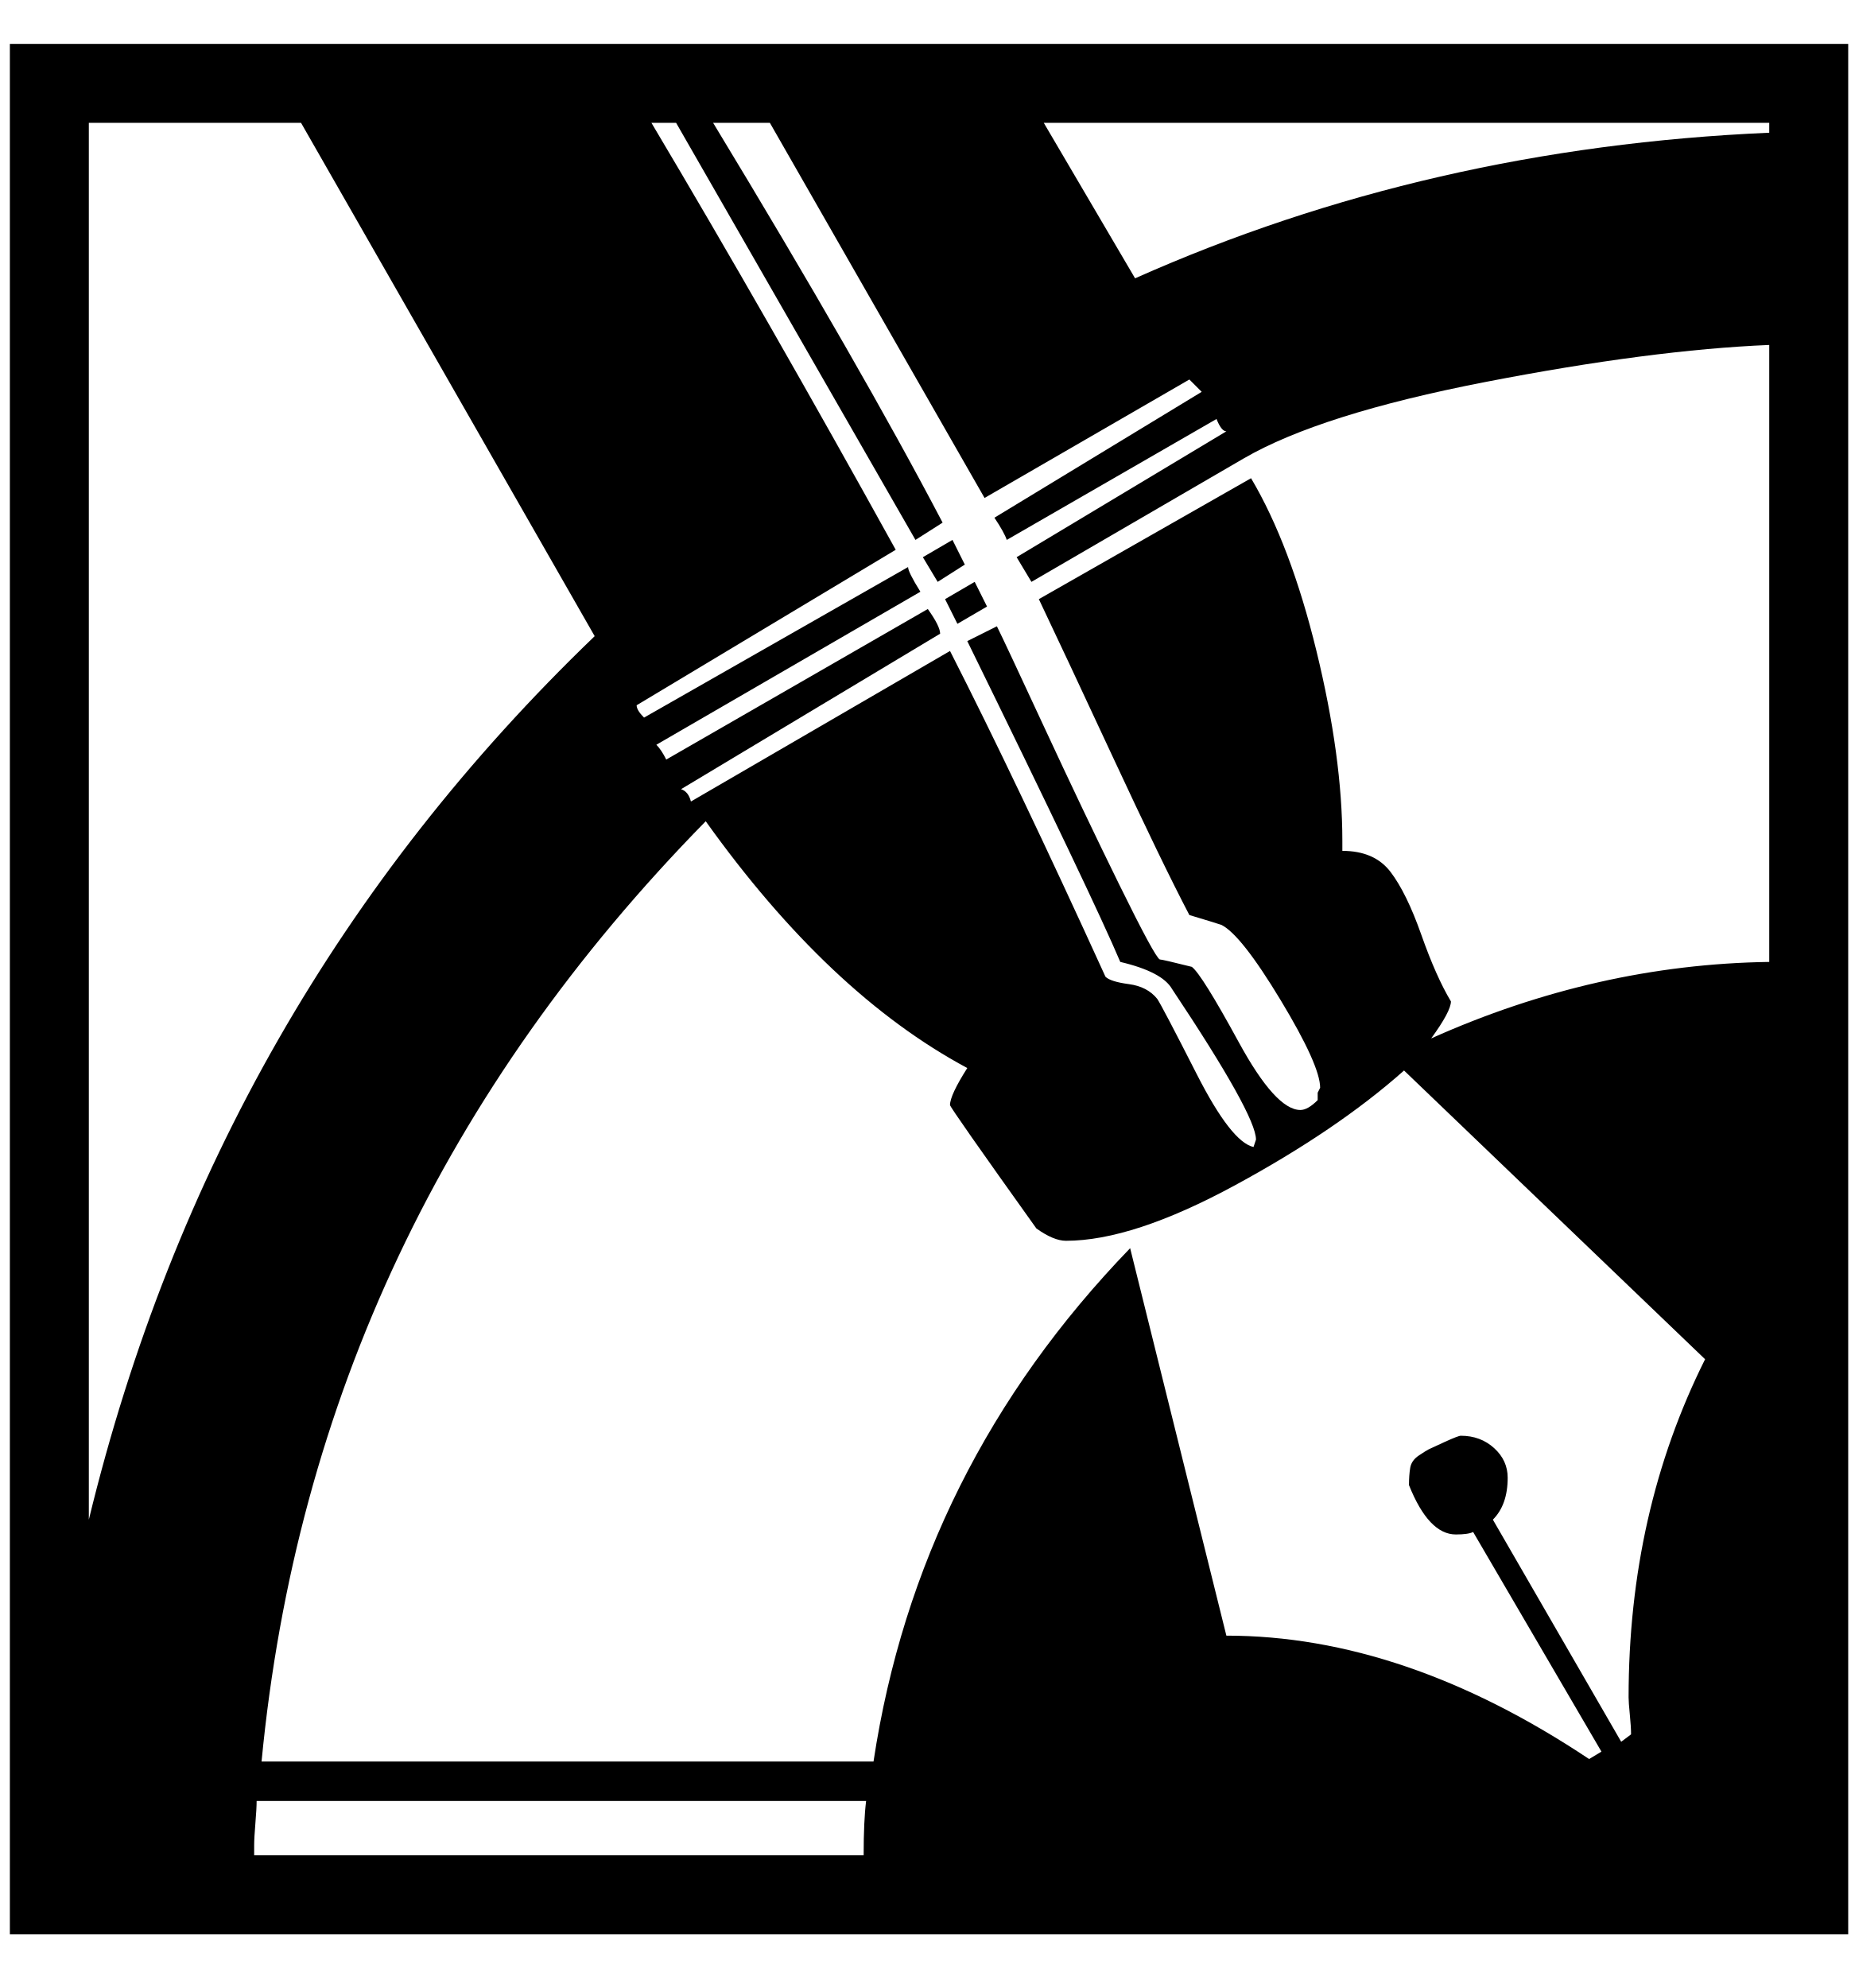
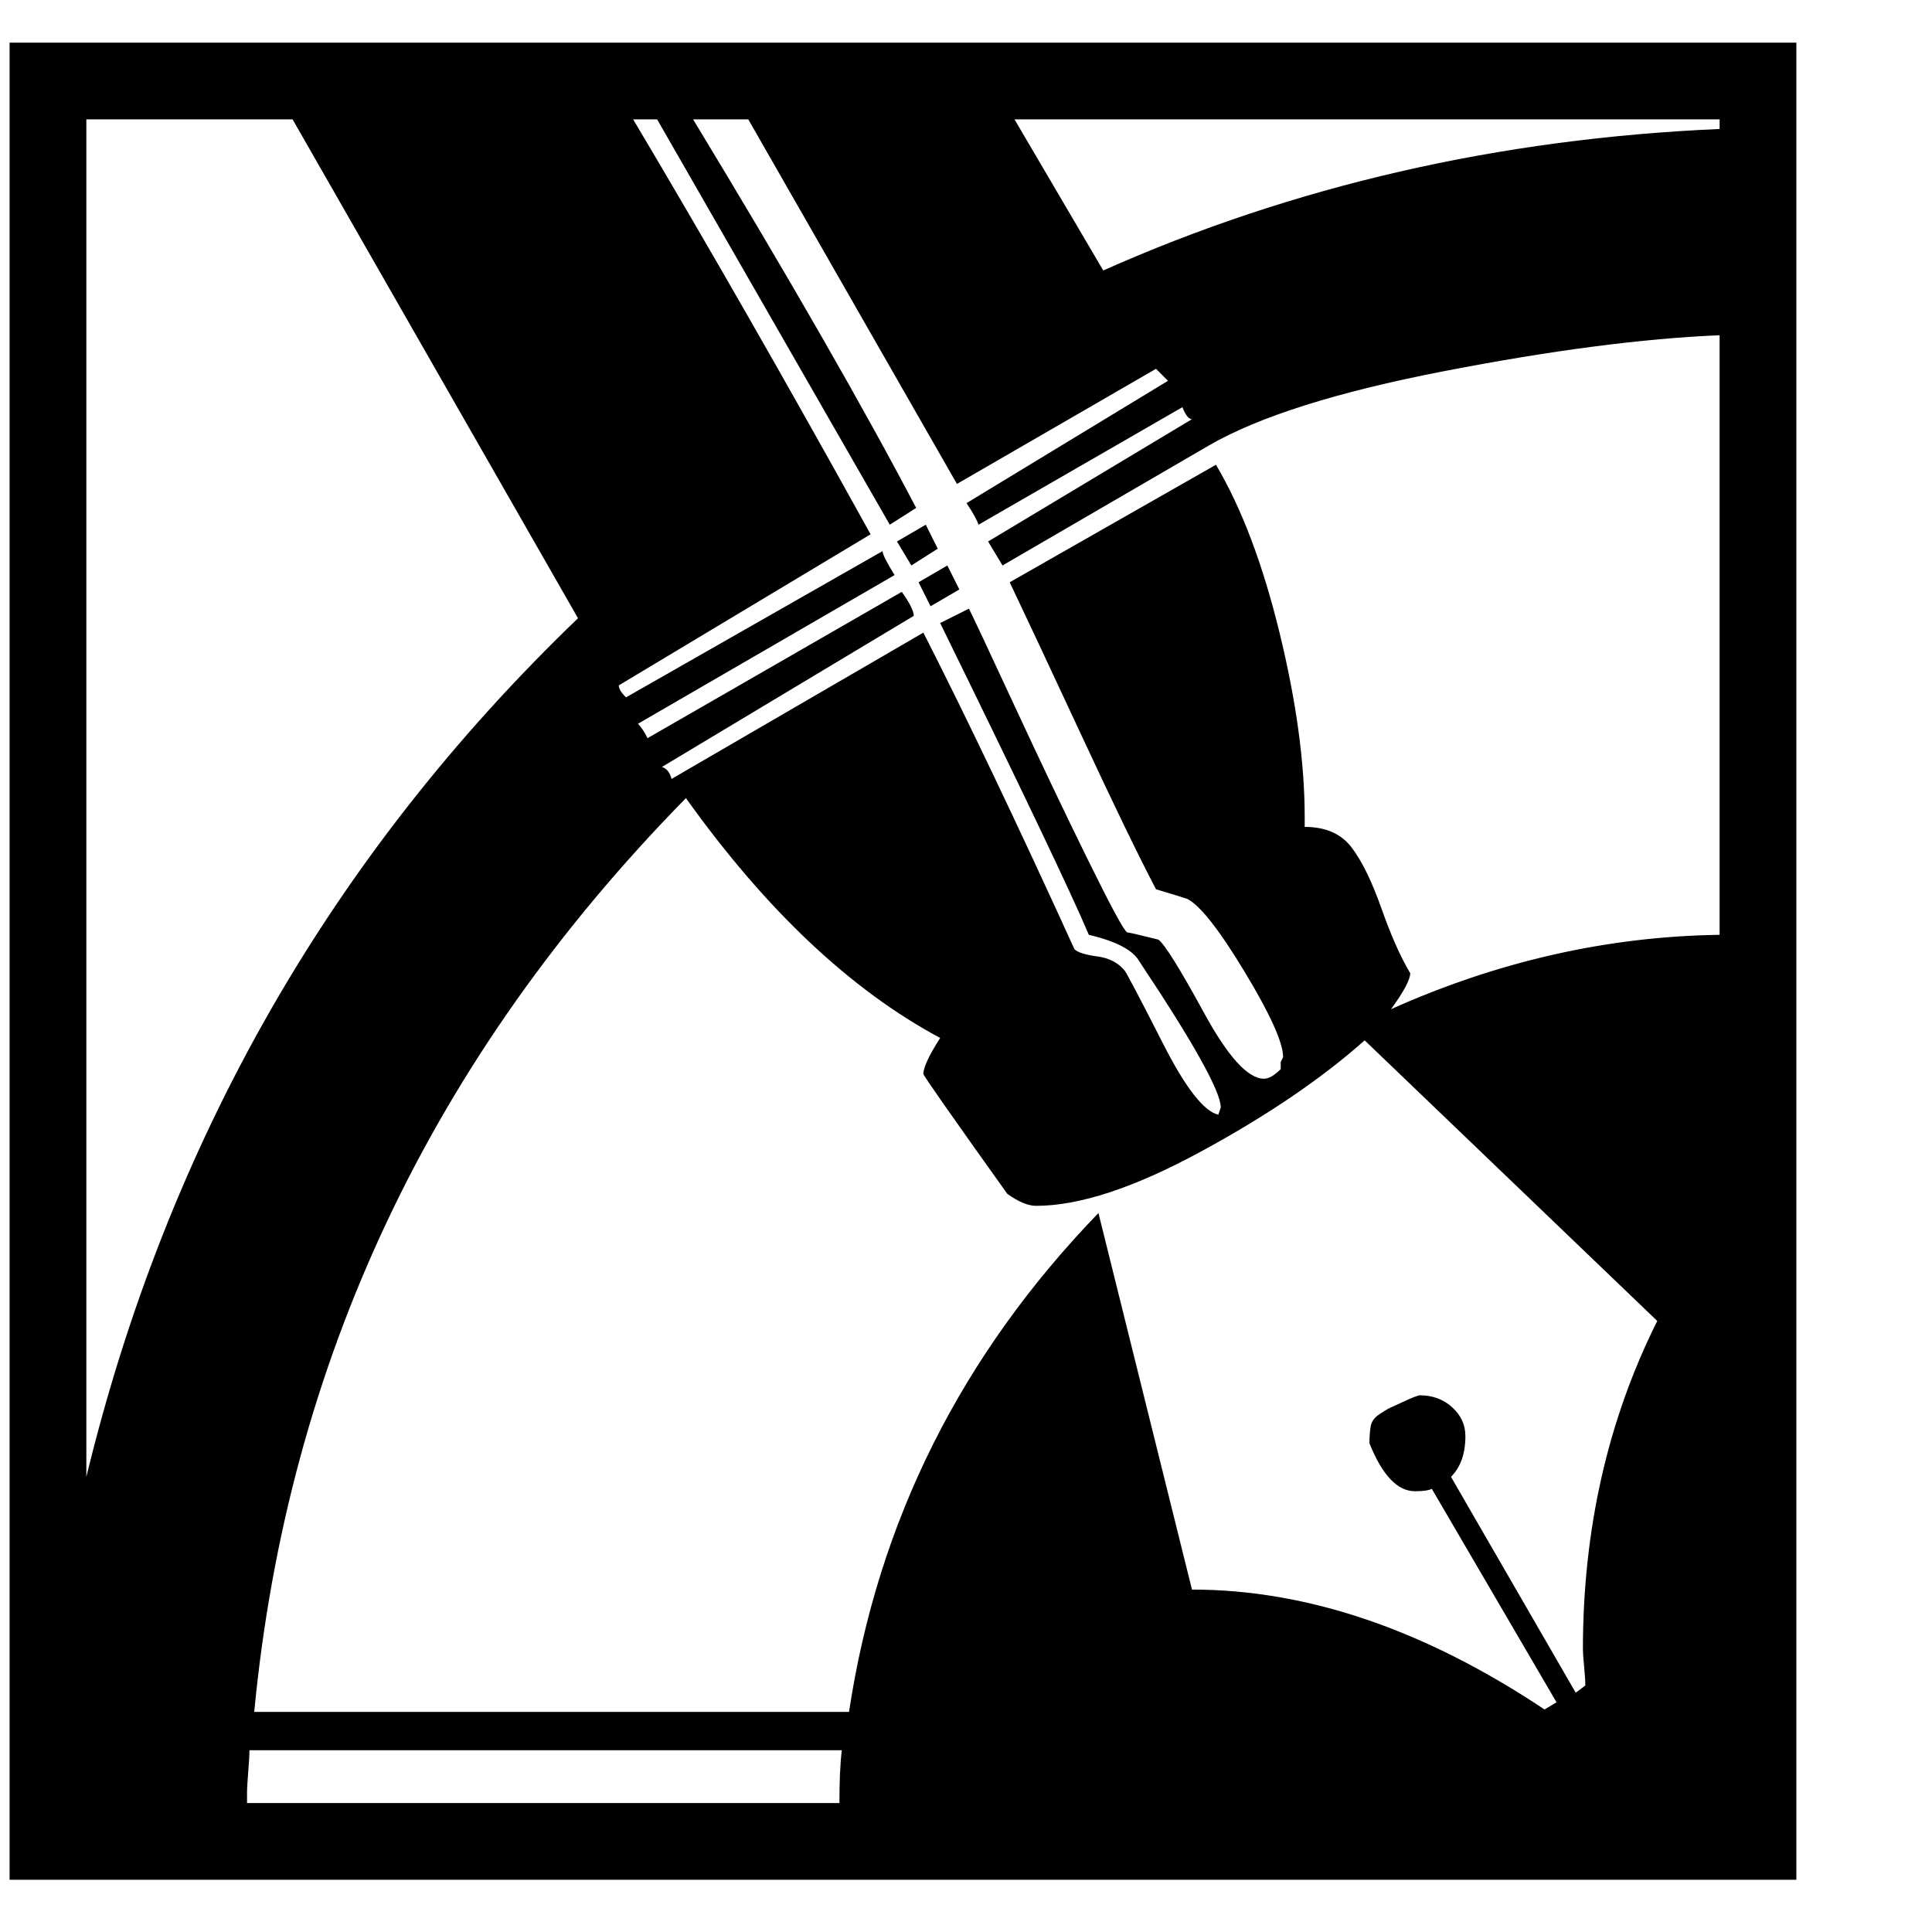
- <svg xmlns="http://www.w3.org/2000/svg" width="27px" height="29px" viewBox="0 0 27 29" version="1.1">
-   <g id="Page-1" stroke="none" stroke-width="1" fill="none" fill-rule="evenodd">
-     <path d="M26.964,28.216 L0.144,28.216 L0.144,0.64 L26.964,0.64 L26.964,28.216 Z M24.876,19.828 L20.484,15.616 C19.836,16.192 19.014,16.75 18.018,17.29 C17.022,17.83 16.2,18.1 15.552,18.1 C15.432,18.1 15.288,18.04 15.12,17.92 C14.28,16.744 13.86,16.144 13.86,16.12 C13.86,16.024 13.944,15.844 14.112,15.58 C12.768,14.86 11.496,13.66 10.296,11.98 C6.48,15.868 4.32,20.44 3.816,25.696 L12.744,25.696 C13.176,22.84 14.424,20.344 16.488,18.208 L17.892,23.86 C19.62,23.86 21.384,24.46 23.184,25.66 L23.364,25.552 L21.492,22.348 C21.444,22.372 21.36,22.384 21.24,22.384 C20.976,22.384 20.748,22.144 20.556,21.664 C20.556,21.568 20.562,21.484 20.574,21.412 C20.586,21.34 20.628,21.28 20.7,21.232 C20.772,21.184 20.82,21.154 20.844,21.142 C20.868,21.13 20.946,21.094 21.078,21.034 C21.21,20.974 21.288,20.944 21.312,20.944 C21.504,20.944 21.666,21.004 21.798,21.124 C21.93,21.244 21.996,21.388 21.996,21.556 C21.996,21.82 21.924,22.024 21.78,22.168 L23.652,25.408 L23.796,25.3 C23.796,25.228 23.79,25.132 23.778,25.012 C23.766,24.892 23.76,24.808 23.76,24.76 C23.76,22.96 24.132,21.316 24.876,19.828 Z M25.812,14.032 L25.812,5.032 C24.66,5.08 23.28,5.26 21.672,5.572 C20.064,5.884 18.888,6.256 18.144,6.688 L15.048,8.488 L14.832,8.128 L17.892,6.292 C17.844,6.292 17.796,6.232 17.748,6.112 L14.688,7.876 C14.664,7.804 14.604,7.696 14.508,7.552 L17.532,5.716 L17.352,5.536 L14.364,7.264 L11.232,1.792 L10.404,1.792 C11.844,4.168 12.96,6.112 13.752,7.624 L13.356,7.876 L9.864,1.792 L9.504,1.792 C10.632,3.688 11.82,5.764 13.068,8.02 L9.288,10.288 C9.288,10.336 9.324,10.396 9.396,10.468 L13.248,8.272 C13.248,8.32 13.308,8.44 13.428,8.632 L9.576,10.864 C9.624,10.912 9.672,10.984 9.72,11.08 L13.536,8.884 C13.656,9.052 13.716,9.172 13.716,9.244 L9.936,11.512 C10.008,11.536 10.056,11.596 10.08,11.692 L13.86,9.496 C14.508,10.768 15.264,12.352 16.128,14.248 C16.176,14.296 16.29,14.332 16.47,14.356 C16.65,14.38 16.788,14.452 16.884,14.572 C16.932,14.644 17.124,15.01 17.46,15.67 C17.796,16.33 18.072,16.684 18.288,16.732 L18.324,16.624 C18.324,16.384 17.916,15.652 17.1,14.428 C17.004,14.26 16.752,14.128 16.344,14.032 C16.08,13.408 15.336,11.848 14.112,9.352 L14.544,9.136 C14.616,9.28 14.844,9.766 15.228,10.594 C15.612,11.422 15.978,12.19 16.326,12.898 C16.674,13.606 16.872,13.972 16.92,13.996 C16.944,13.996 17.1,14.032 17.388,14.104 C17.484,14.176 17.712,14.542 18.072,15.202 C18.432,15.862 18.732,16.192 18.972,16.192 C19.044,16.192 19.128,16.144 19.224,16.048 L19.224,15.94 L19.26,15.868 C19.26,15.652 19.068,15.226 18.684,14.59 C18.3,13.954 18.012,13.588 17.82,13.492 C17.748,13.468 17.592,13.42 17.352,13.348 C17.088,12.844 16.716,12.076 16.236,11.044 C15.756,10.012 15.396,9.244 15.156,8.74 L18.252,6.976 C18.636,7.624 18.954,8.464 19.206,9.496 C19.458,10.528 19.584,11.452 19.584,12.268 L19.584,12.412 C19.896,12.412 20.13,12.514 20.286,12.718 C20.442,12.922 20.592,13.228 20.736,13.636 C20.88,14.044 21.024,14.368 21.168,14.608 C21.168,14.704 21.072,14.884 20.88,15.148 C22.488,14.428 24.132,14.056 25.812,14.032 Z M8.676,9.28 L4.392,1.792 L1.296,1.792 L1.296,22.168 C2.52,17.128 4.98,12.832 8.676,9.28 Z M25.812,1.936 L25.812,1.792 L15.228,1.792 L16.56,4.06 C19.416,2.788 22.5,2.08 25.812,1.936 Z M12.6,27.064 C12.6,26.728 12.612,26.464 12.636,26.272 L3.744,26.272 C3.744,26.344 3.738,26.452 3.726,26.596 C3.714,26.74 3.708,26.848 3.708,26.92 L3.708,27.064 L12.6,27.064 Z M14.4,8.848 L13.968,9.1 L13.788,8.74 L14.22,8.488 L14.4,8.848 Z M14.076,8.236 L13.68,8.488 L13.464,8.128 L13.896,7.876 L14.076,8.236 Z" id="LOGO" fill="#000000" />
+ <svg xmlns="http://www.w3.org/2000/svg" width="29px" height="29px" viewBox="0 0 29 29" version="1.1">
+   <g stroke="none" stroke-width="1" fill="none">
+     <path d="M26.964,28.216 L0.144,28.216 L0.144,0.64 L26.964,0.64 L26.964,28.216 Z M24.876,19.828 L20.484,15.616 C19.836,16.192 19.014,16.75 18.018,17.29 C17.022,17.83 16.2,18.1 15.552,18.1 C15.432,18.1 15.288,18.04 15.12,17.92 C14.28,16.744 13.86,16.144 13.86,16.12 C13.86,16.024 13.944,15.844 14.112,15.58 C12.768,14.86 11.496,13.66 10.296,11.98 C6.48,15.868 4.32,20.44 3.816,25.696 L12.744,25.696 C13.176,22.84 14.424,20.344 16.488,18.208 L17.892,23.86 C19.62,23.86 21.384,24.46 23.184,25.66 L23.364,25.552 L21.492,22.348 C21.444,22.372 21.36,22.384 21.24,22.384 C20.976,22.384 20.748,22.144 20.556,21.664 C20.556,21.568 20.562,21.484 20.574,21.412 C20.586,21.34 20.628,21.28 20.7,21.232 C20.772,21.184 20.82,21.154 20.844,21.142 C20.868,21.13 20.946,21.094 21.078,21.034 C21.21,20.974 21.288,20.944 21.312,20.944 C21.504,20.944 21.666,21.004 21.798,21.124 C21.93,21.244 21.996,21.388 21.996,21.556 C21.996,21.82 21.924,22.024 21.78,22.168 L23.652,25.408 L23.796,25.3 C23.796,25.228 23.79,25.132 23.778,25.012 C23.766,24.892 23.76,24.808 23.76,24.76 C23.76,22.96 24.132,21.316 24.876,19.828 Z M25.812,14.032 L25.812,5.032 C24.66,5.08 23.28,5.26 21.672,5.572 C20.064,5.884 18.888,6.256 18.144,6.688 L15.048,8.488 L14.832,8.128 L17.892,6.292 C17.844,6.292 17.796,6.232 17.748,6.112 L14.688,7.876 C14.664,7.804 14.604,7.696 14.508,7.552 L17.532,5.716 L17.352,5.536 L14.364,7.264 L11.232,1.792 L10.404,1.792 C11.844,4.168 12.96,6.112 13.752,7.624 L13.356,7.876 L9.864,1.792 L9.504,1.792 C10.632,3.688 11.82,5.764 13.068,8.02 L9.288,10.288 C9.288,10.336 9.324,10.396 9.396,10.468 L13.248,8.272 C13.248,8.32 13.308,8.44 13.428,8.632 L9.576,10.864 C9.624,10.912 9.672,10.984 9.72,11.08 L13.536,8.884 C13.656,9.052 13.716,9.172 13.716,9.244 L9.936,11.512 C10.008,11.536 10.056,11.596 10.08,11.692 L13.86,9.496 C14.508,10.768 15.264,12.352 16.128,14.248 C16.176,14.296 16.29,14.332 16.47,14.356 C16.65,14.38 16.788,14.452 16.884,14.572 C16.932,14.644 17.124,15.01 17.46,15.67 C17.796,16.33 18.072,16.684 18.288,16.732 L18.324,16.624 C18.324,16.384 17.916,15.652 17.1,14.428 C17.004,14.26 16.752,14.128 16.344,14.032 C16.08,13.408 15.336,11.848 14.112,9.352 L14.544,9.136 C14.616,9.28 14.844,9.766 15.228,10.594 C15.612,11.422 15.978,12.19 16.326,12.898 C16.674,13.606 16.872,13.972 16.92,13.996 C16.944,13.996 17.1,14.032 17.388,14.104 C17.484,14.176 17.712,14.542 18.072,15.202 C18.432,15.862 18.732,16.192 18.972,16.192 C19.044,16.192 19.128,16.144 19.224,16.048 L19.224,15.94 L19.26,15.868 C19.26,15.652 19.068,15.226 18.684,14.59 C18.3,13.954 18.012,13.588 17.82,13.492 C17.748,13.468 17.592,13.42 17.352,13.348 C17.088,12.844 16.716,12.076 16.236,11.044 C15.756,10.012 15.396,9.244 15.156,8.74 L18.252,6.976 C18.636,7.624 18.954,8.464 19.206,9.496 C19.458,10.528 19.584,11.452 19.584,12.268 L19.584,12.412 C19.896,12.412 20.13,12.514 20.286,12.718 C20.442,12.922 20.592,13.228 20.736,13.636 C20.88,14.044 21.024,14.368 21.168,14.608 C21.168,14.704 21.072,14.884 20.88,15.148 C22.488,14.428 24.132,14.056 25.812,14.032 Z M8.676,9.28 L4.392,1.792 L1.296,1.792 L1.296,22.168 C2.52,17.128 4.98,12.832 8.676,9.28 Z M25.812,1.936 L25.812,1.792 L15.228,1.792 L16.56,4.06 C19.416,2.788 22.5,2.08 25.812,1.936 Z M12.6,27.064 C12.6,26.728 12.612,26.464 12.636,26.272 L3.744,26.272 C3.744,26.344 3.738,26.452 3.726,26.596 C3.714,26.74 3.708,26.848 3.708,26.92 L3.708,27.064 L12.6,27.064 Z M14.4,8.848 L13.968,9.1 L13.788,8.74 L14.22,8.488 L14.4,8.848 Z M14.076,8.236 L13.68,8.488 L13.464,8.128 L13.896,7.876 L14.076,8.236 Z" fill="#000000" />
  </g>
</svg>
